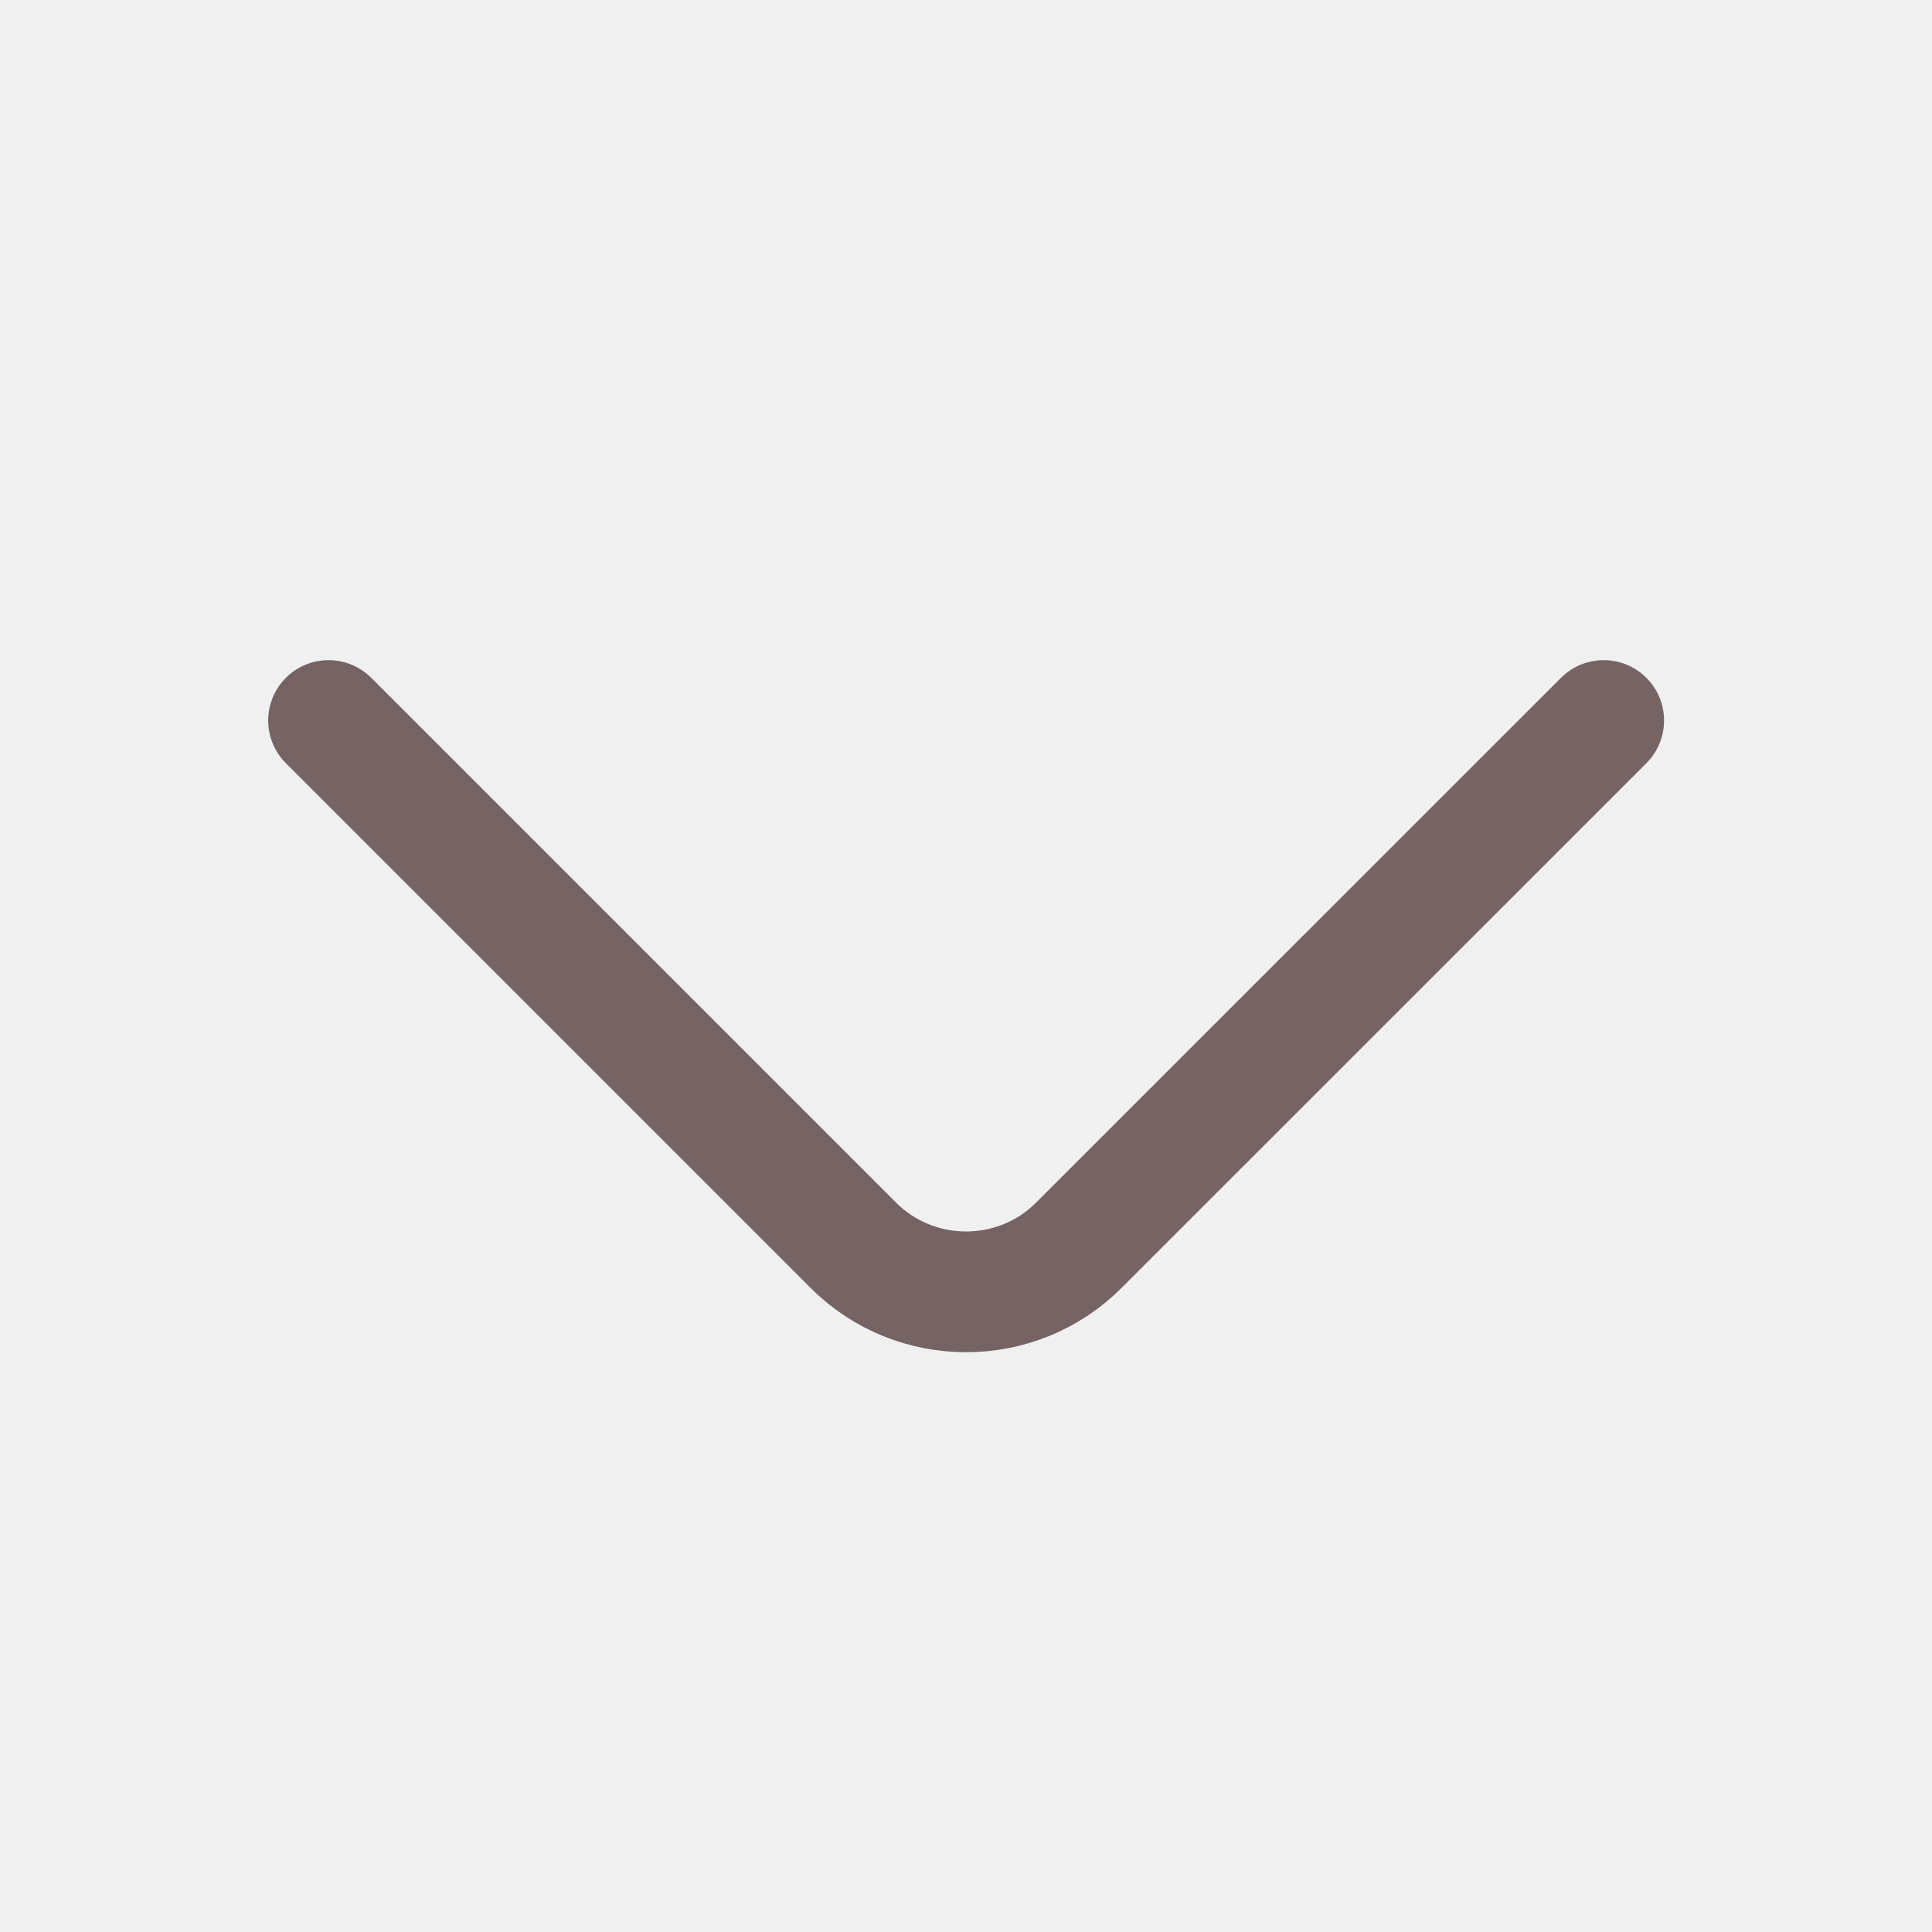
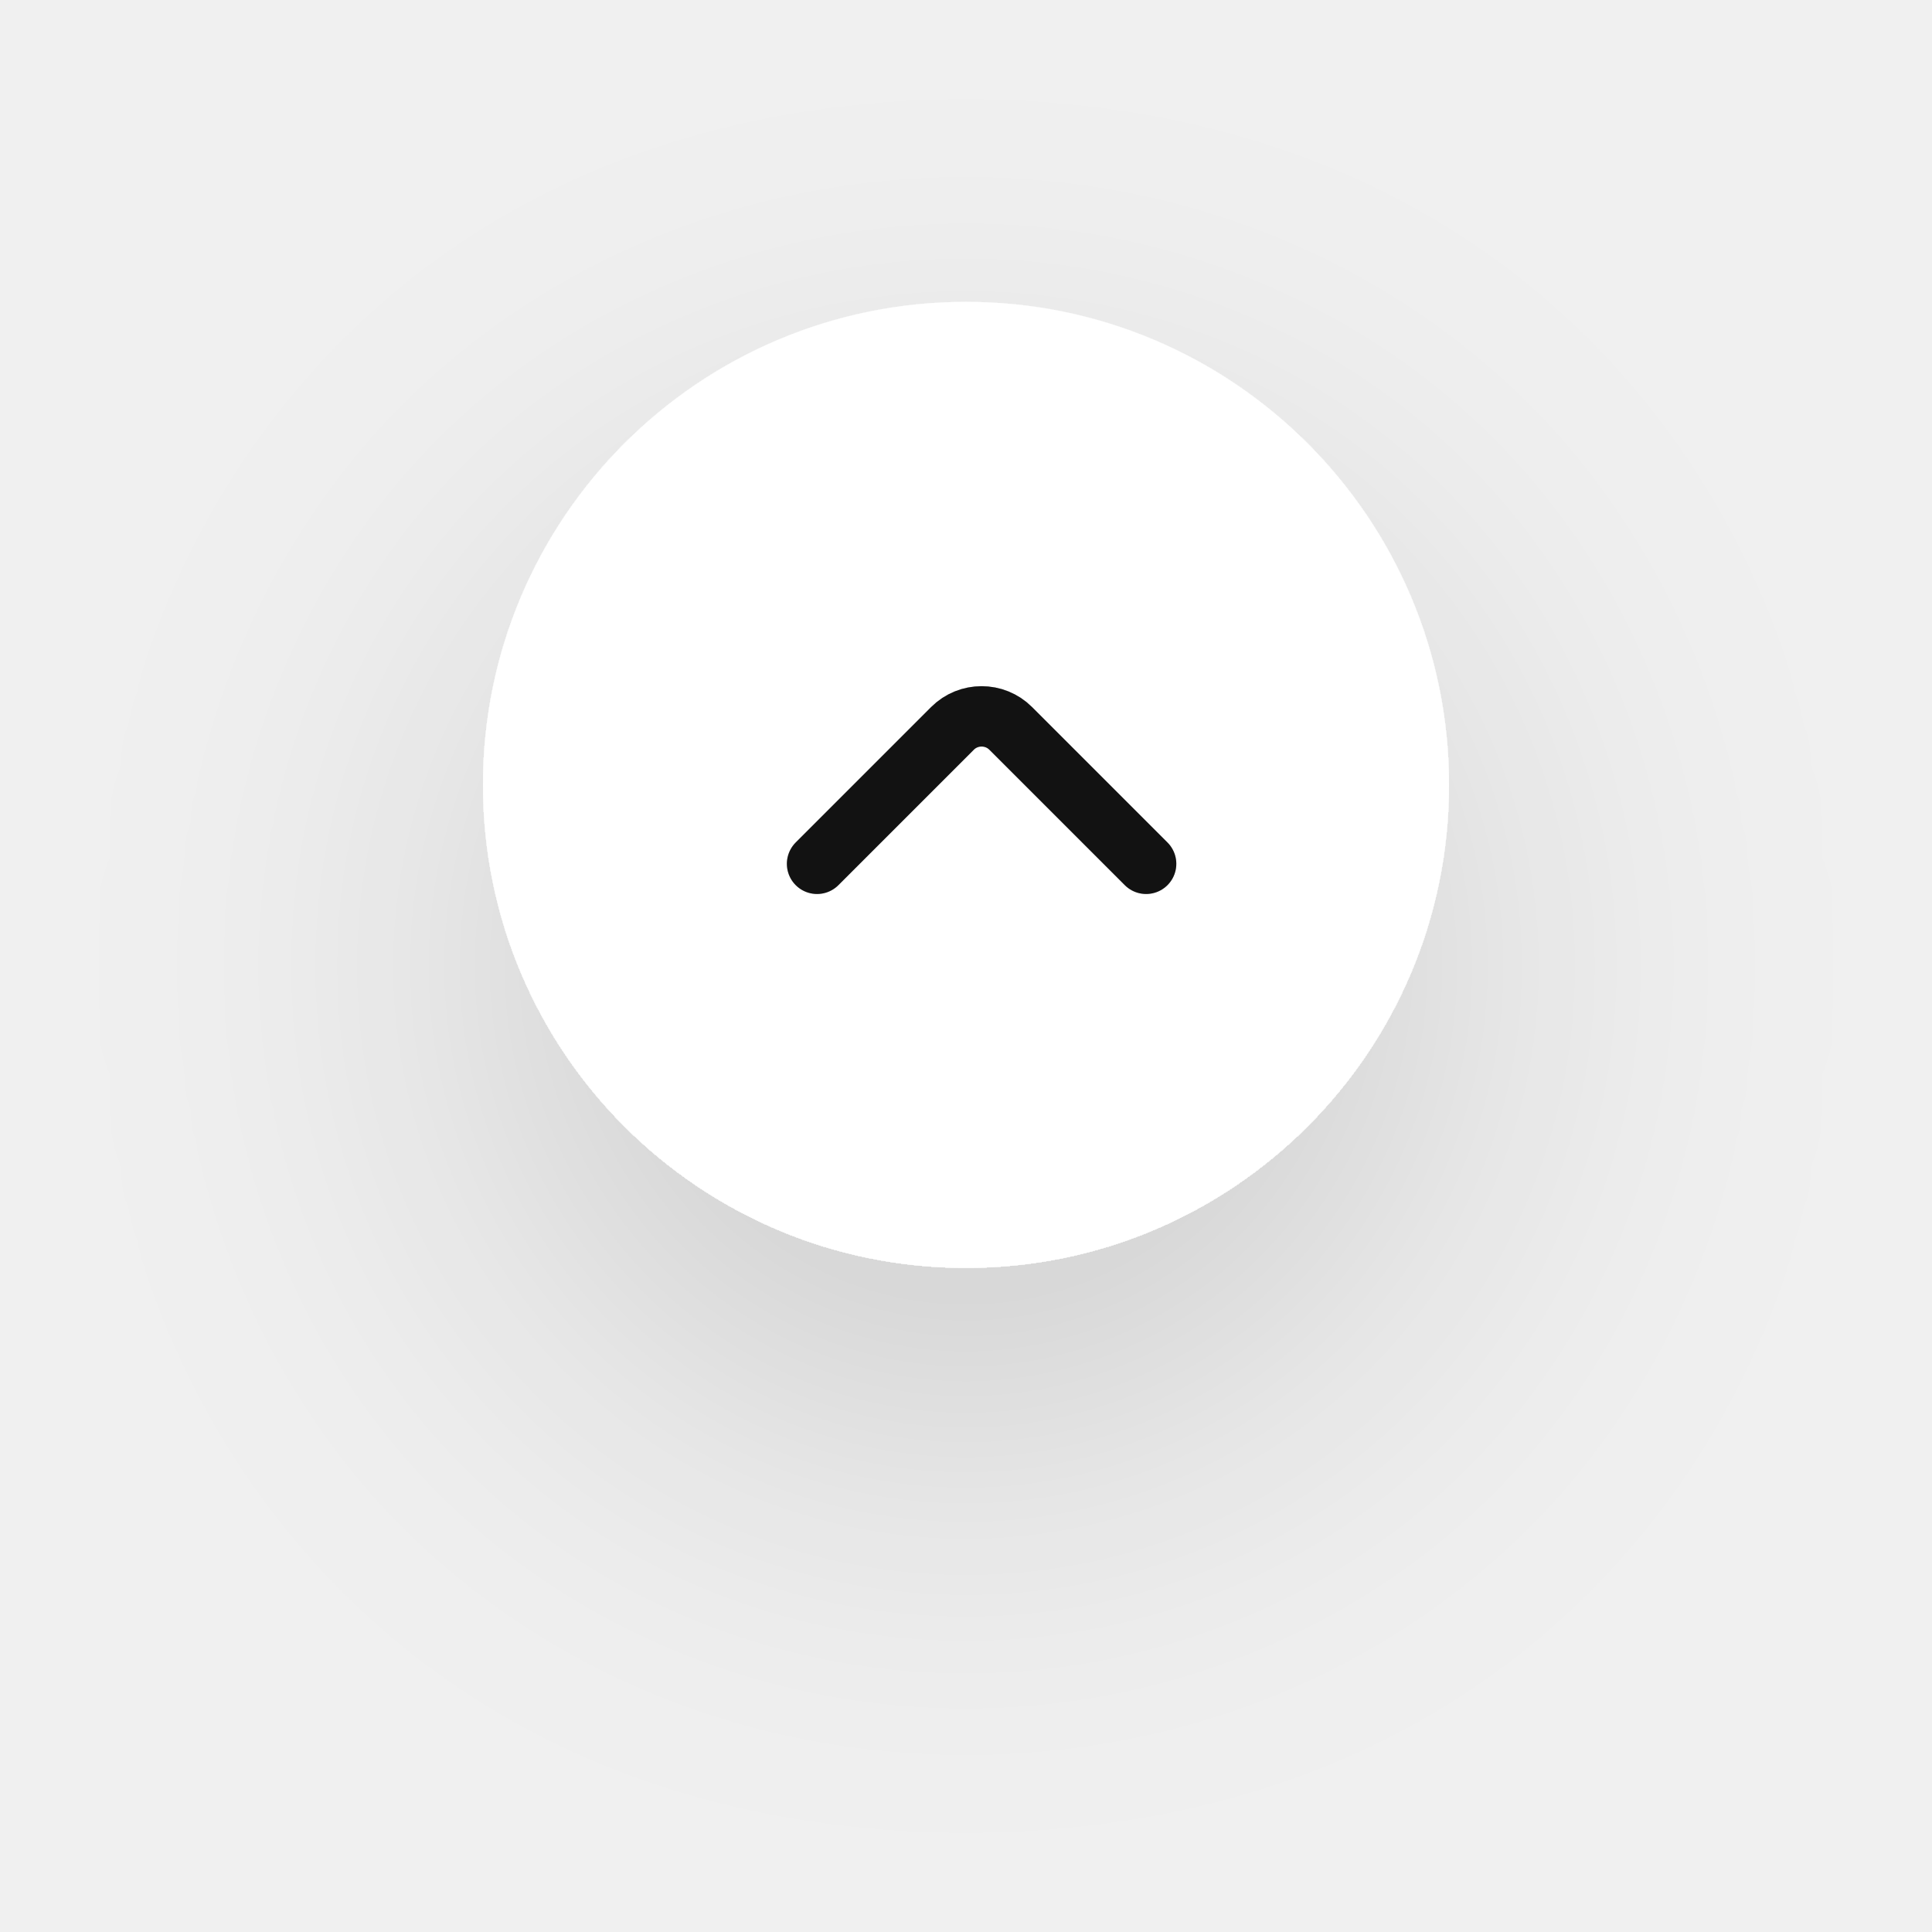
- <svg xmlns="http://www.w3.org/2000/svg" width="16" height="16" viewBox="0 0 16 16" fill="none">
-   <path d="M13.281 5.967L8.934 10.313C8.421 10.827 7.581 10.827 7.067 10.313L2.721 5.967" stroke="#766363" stroke-miterlimit="10" stroke-linecap="round" stroke-linejoin="round" />
+ <svg xmlns="http://www.w3.org/2000/svg" width="64" height="64" viewBox="0 0 64 64" fill="none">
+   <g filter="url(#filter0_d_168_914)">
+     <rect x="16" y="10" width="32" height="32" rx="16" fill="white" />
+     <path d="M37.967 28.615L33.48 24.128C32.95 23.598 32.083 23.598 31.553 24.128L27.066 28.615" stroke="#171717" stroke-width="2" stroke-miterlimit="10" stroke-linecap="round" stroke-linejoin="round" />
+     <path d="M37.967 28.615L33.48 24.128C32.95 23.598 32.083 23.598 31.553 24.128L27.066 28.615" stroke="black" stroke-opacity="0.2" stroke-width="2" stroke-miterlimit="10" stroke-linecap="round" stroke-linejoin="round" />
+   </g>
+   <defs>
+     <filter id="filter0_d_168_914" x="0" y="0" width="64" height="64" filterUnits="userSpaceOnUse" color-interpolation-filters="sRGB">
+       <feFlood flood-opacity="0" result="BackgroundImageFix" />
+       <feColorMatrix in="SourceAlpha" type="matrix" values="0 0 0 0 0 0 0 0 0 0 0 0 0 0 0 0 0 0 127 0" result="hardAlpha" />
+       <feOffset dy="6" />
+       <feGaussianBlur stdDeviation="8" />
+       <feComposite in2="hardAlpha" operator="out" />
+       <feColorMatrix type="matrix" values="0 0 0 0 0 0 0 0 0 0 0 0 0 0 0 0 0 0 0.14 0" />
+       <feBlend mode="normal" in2="BackgroundImageFix" result="effect1_dropShadow_168_914" />
+       <feBlend mode="normal" in="SourceGraphic" in2="effect1_dropShadow_168_914" result="shape" />
+     </filter>
+   </defs>
</svg>
